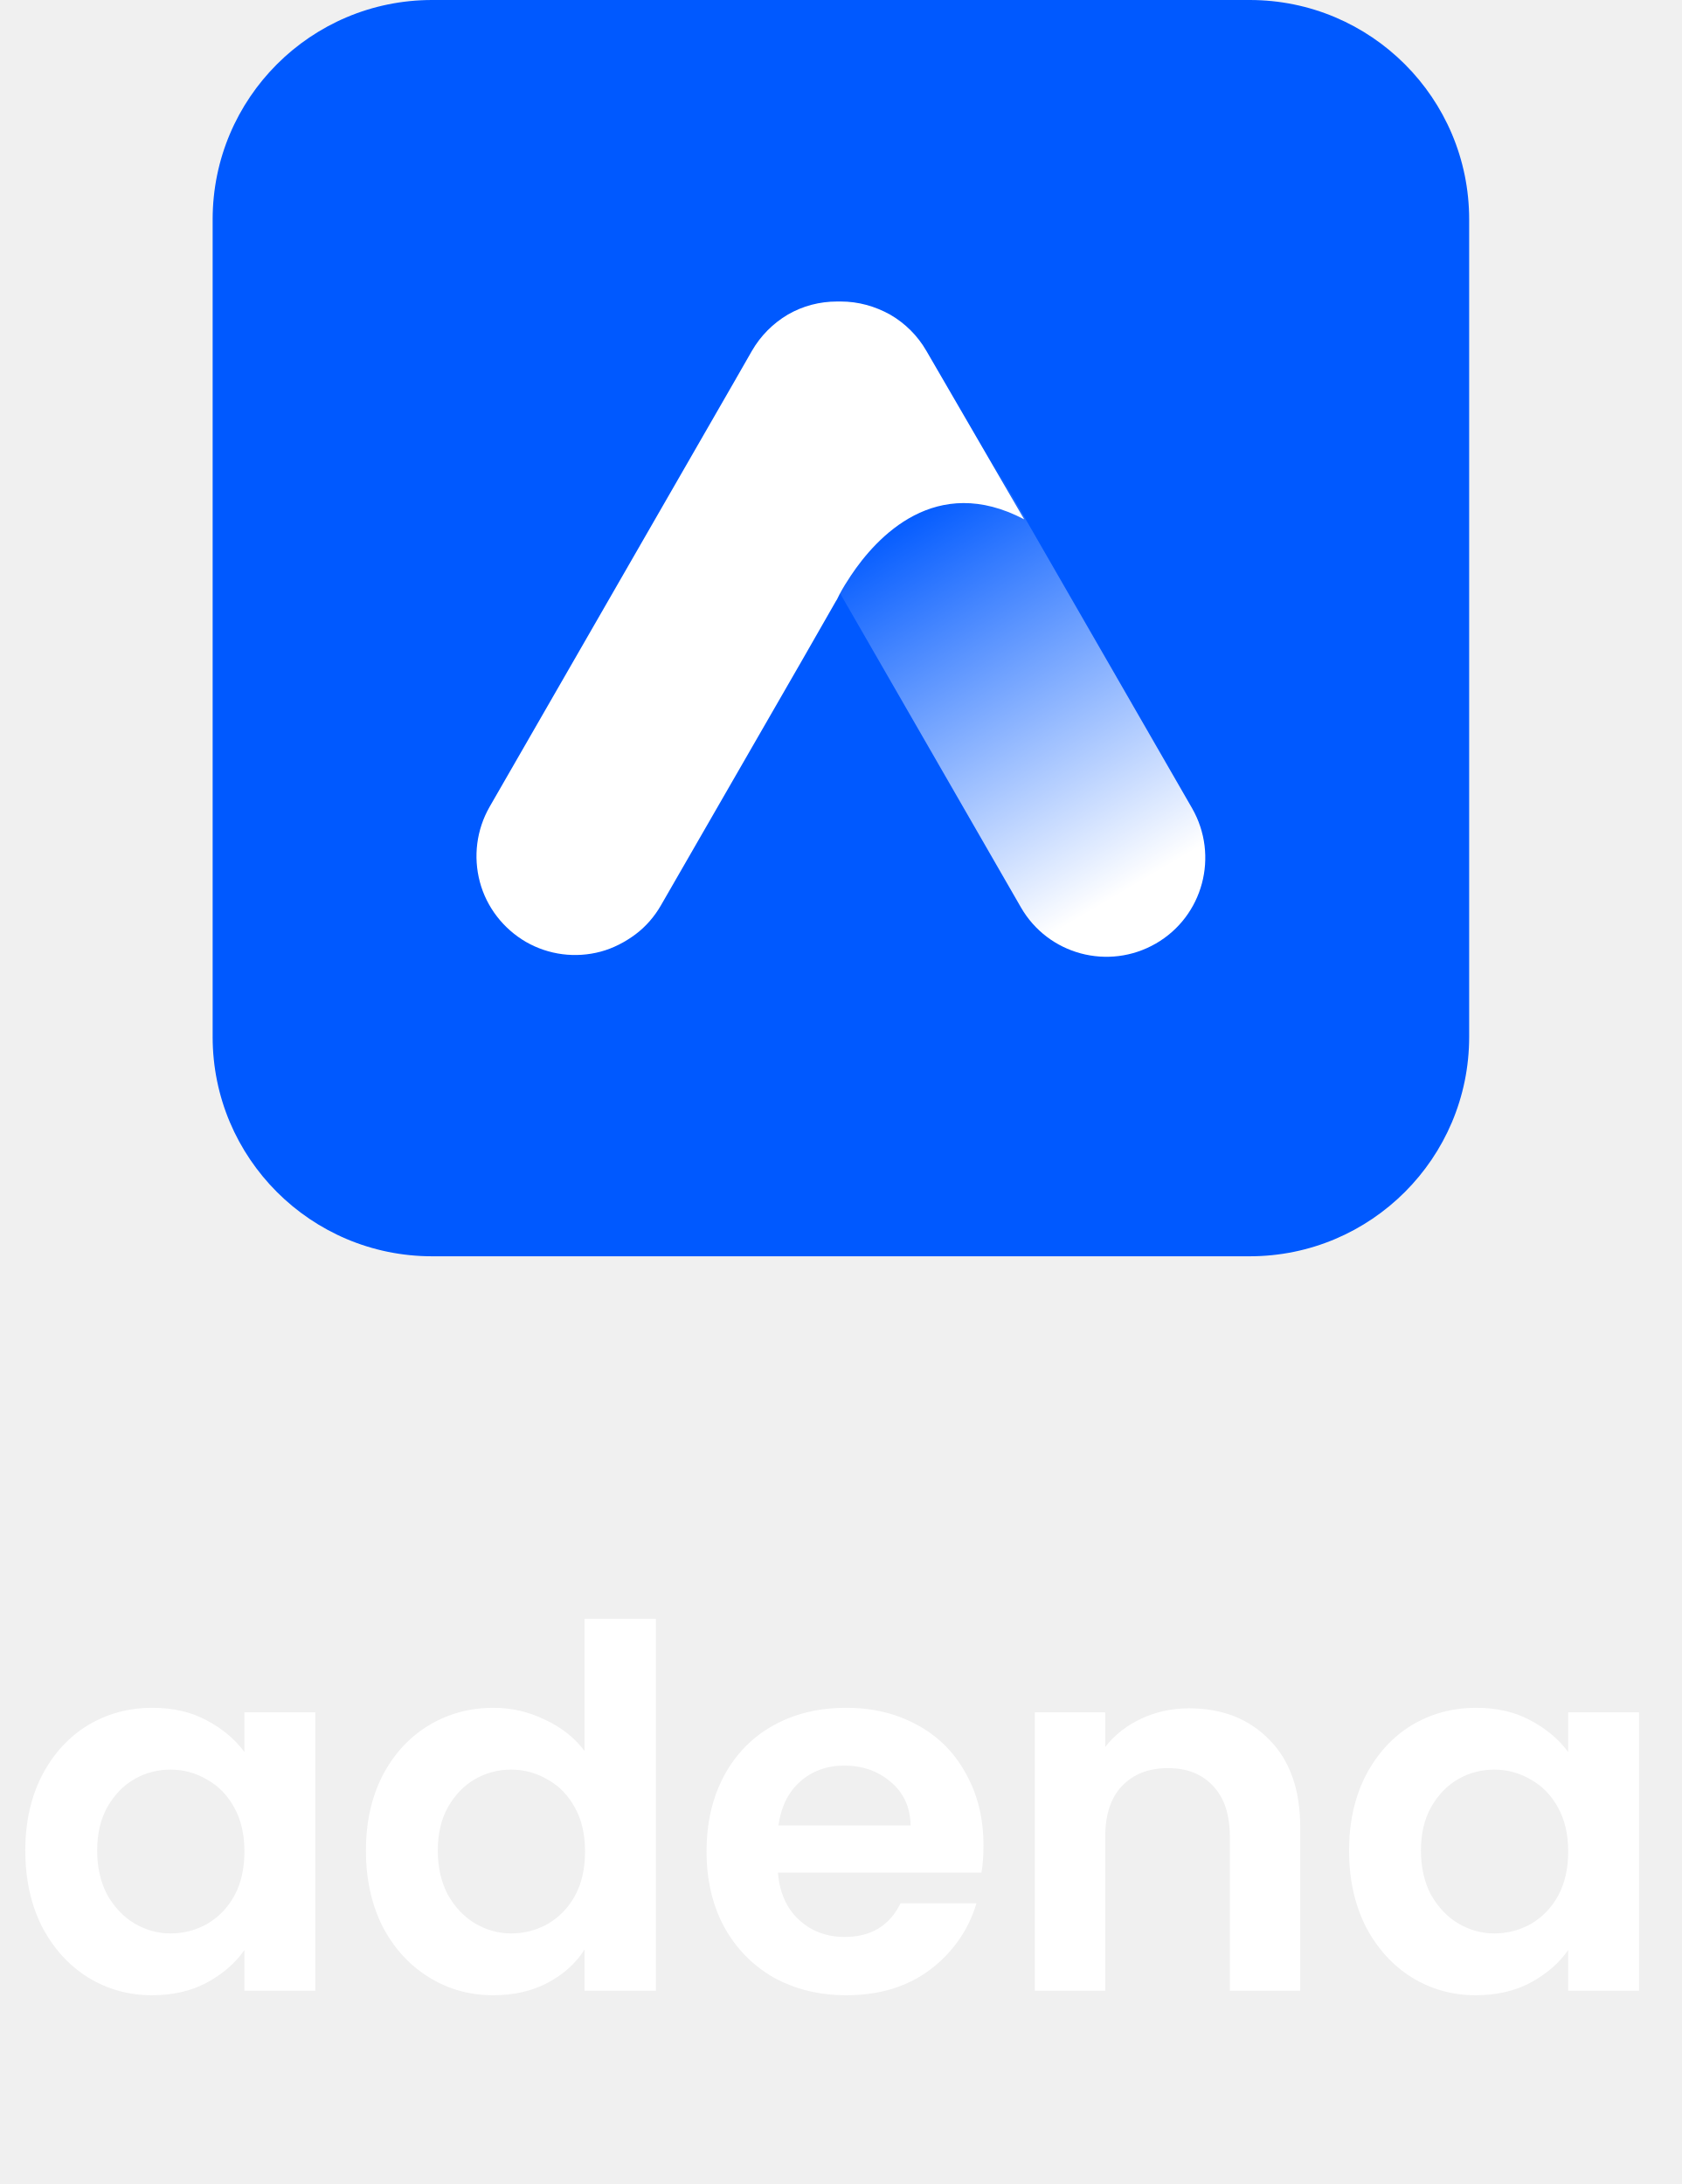
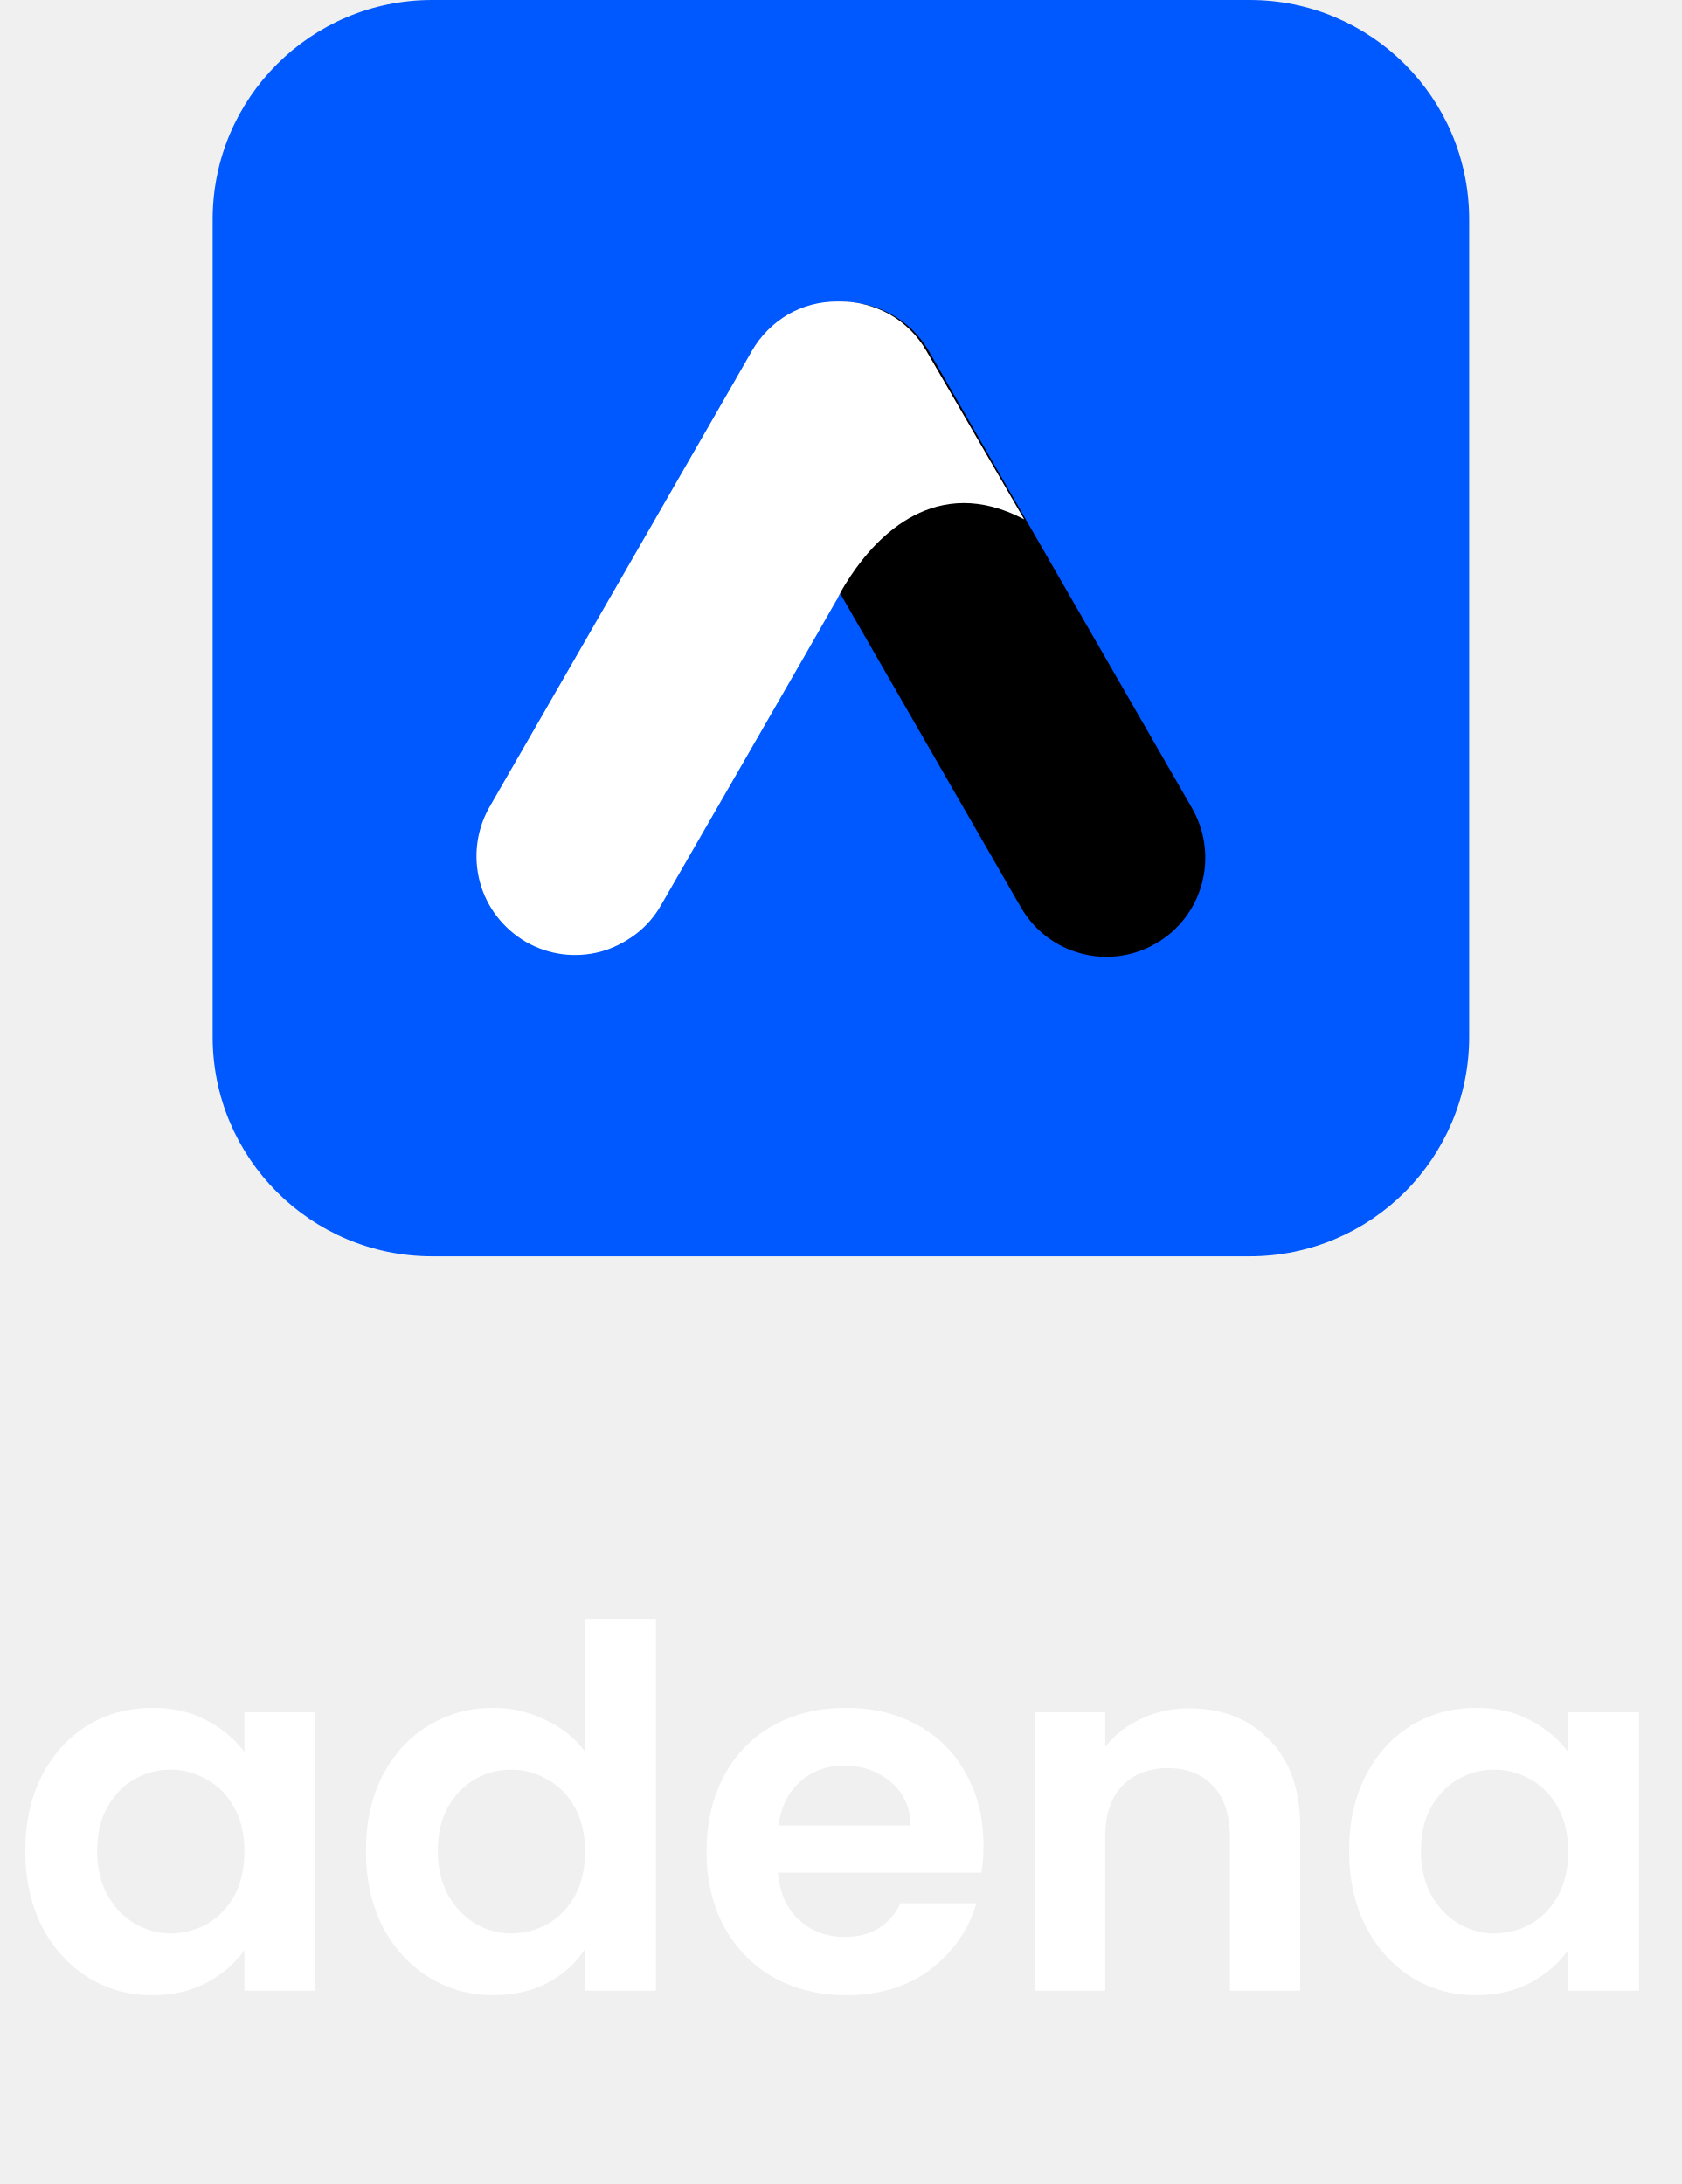
<svg xmlns="http://www.w3.org/2000/svg" width="87" height="113" viewBox="0 0 87 113" fill="none">
  <path d="M1.308 95.746C1.308 94.29 1.594 92.999 2.166 91.872C2.756 90.745 3.544 89.879 4.532 89.272C5.538 88.665 6.656 88.362 7.886 88.362C8.961 88.362 9.897 88.579 10.694 89.012C11.509 89.445 12.159 89.991 12.644 90.65V88.596H16.31V103H12.644V100.894C12.176 101.57 11.526 102.133 10.694 102.584C9.88 103.017 8.935 103.234 7.86 103.234C6.647 103.234 5.538 102.922 4.532 102.298C3.544 101.674 2.756 100.799 2.166 99.672C1.594 98.528 1.308 97.219 1.308 95.746ZM12.644 95.798C12.644 94.914 12.471 94.16 12.124 93.536C11.777 92.895 11.309 92.409 10.72 92.08C10.131 91.733 9.498 91.56 8.822 91.56C8.146 91.56 7.522 91.725 6.95 92.054C6.378 92.383 5.91 92.869 5.546 93.51C5.2 94.134 5.026 94.879 5.026 95.746C5.026 96.613 5.2 97.375 5.546 98.034C5.91 98.675 6.378 99.169 6.95 99.516C7.54 99.863 8.164 100.036 8.822 100.036C9.498 100.036 10.131 99.871 10.72 99.542C11.309 99.195 11.777 98.71 12.124 98.086C12.471 97.445 12.644 96.682 12.644 95.798ZM18.929 95.746C18.929 94.29 19.215 92.999 19.787 91.872C20.377 90.745 21.174 89.879 22.179 89.272C23.185 88.665 24.303 88.362 25.533 88.362C26.469 88.362 27.362 88.57 28.211 88.986C29.061 89.385 29.737 89.922 30.239 90.598V83.76H33.931V103H30.239V100.868C29.789 101.579 29.156 102.151 28.341 102.584C27.527 103.017 26.582 103.234 25.507 103.234C24.294 103.234 23.185 102.922 22.179 102.298C21.174 101.674 20.377 100.799 19.787 99.672C19.215 98.528 18.929 97.219 18.929 95.746ZM30.265 95.798C30.265 94.914 30.092 94.16 29.745 93.536C29.399 92.895 28.931 92.409 28.341 92.08C27.752 91.733 27.119 91.56 26.443 91.56C25.767 91.56 25.143 91.725 24.571 92.054C23.999 92.383 23.531 92.869 23.167 93.51C22.821 94.134 22.647 94.879 22.647 95.746C22.647 96.613 22.821 97.375 23.167 98.034C23.531 98.675 23.999 99.169 24.571 99.516C25.161 99.863 25.785 100.036 26.443 100.036C27.119 100.036 27.752 99.871 28.341 99.542C28.931 99.195 29.399 98.71 29.745 98.086C30.092 97.445 30.265 96.682 30.265 95.798ZM50.876 95.486C50.876 96.006 50.842 96.474 50.772 96.89H40.242C40.329 97.93 40.693 98.745 41.334 99.334C41.976 99.923 42.764 100.218 43.7 100.218C45.052 100.218 46.014 99.637 46.586 98.476H50.512C50.096 99.863 49.299 101.007 48.12 101.908C46.942 102.792 45.494 103.234 43.778 103.234C42.392 103.234 41.144 102.931 40.034 102.324C38.942 101.7 38.084 100.825 37.46 99.698C36.854 98.571 36.55 97.271 36.55 95.798C36.55 94.307 36.854 92.999 37.46 91.872C38.067 90.745 38.916 89.879 40.008 89.272C41.1 88.665 42.357 88.362 43.778 88.362C45.148 88.362 46.37 88.657 47.444 89.246C48.536 89.835 49.377 90.676 49.966 91.768C50.573 92.843 50.876 94.082 50.876 95.486ZM47.106 94.446C47.089 93.51 46.751 92.765 46.092 92.21C45.434 91.638 44.628 91.352 43.674 91.352C42.773 91.352 42.01 91.629 41.386 92.184C40.78 92.721 40.407 93.475 40.268 94.446H47.106ZM61.515 88.388C63.231 88.388 64.618 88.934 65.675 90.026C66.733 91.101 67.261 92.609 67.261 94.55V103H63.621V95.044C63.621 93.9 63.335 93.025 62.763 92.418C62.191 91.794 61.411 91.482 60.423 91.482C59.418 91.482 58.621 91.794 58.031 92.418C57.459 93.025 57.173 93.9 57.173 95.044V103H53.533V88.596H57.173V90.39C57.659 89.766 58.274 89.281 59.019 88.934C59.782 88.57 60.614 88.388 61.515 88.388ZM69.787 95.746C69.787 94.29 70.073 92.999 70.645 91.872C71.234 90.745 72.023 89.879 73.011 89.272C74.016 88.665 75.134 88.362 76.365 88.362C77.439 88.362 78.375 88.579 79.173 89.012C79.987 89.445 80.637 89.991 81.123 90.65V88.596H84.789V103H81.123V100.894C80.655 101.57 80.005 102.133 79.173 102.584C78.358 103.017 77.413 103.234 76.339 103.234C75.125 103.234 74.016 102.922 73.011 102.298C72.023 101.674 71.234 100.799 70.645 99.672C70.073 98.528 69.787 97.219 69.787 95.746ZM81.123 95.798C81.123 94.914 80.949 94.16 80.603 93.536C80.256 92.895 79.788 92.409 79.199 92.08C78.609 91.733 77.977 91.56 77.301 91.56C76.625 91.56 76.001 91.725 75.429 92.054C74.857 92.383 74.389 92.869 74.025 93.51C73.678 94.134 73.505 94.879 73.505 95.746C73.505 96.613 73.678 97.375 74.025 98.034C74.389 98.675 74.857 99.169 75.429 99.516C76.018 99.863 76.642 100.036 77.301 100.036C77.977 100.036 78.609 99.871 79.199 99.542C79.788 99.195 80.256 98.71 80.603 98.086C80.949 97.445 81.123 96.682 81.123 95.798Z" fill="white" />
  <path d="M64.648 0H22.352C16.083 0 11 5.083 11 11.352V53.648C11 59.917 16.083 65 22.352 65H64.648C70.917 65 76 59.917 76 53.648V11.352C76 5.083 70.917 0 64.648 0Z" fill="#0059FF" />
  <path d="M48.066 18.195C46.659 15.739 43.532 14.903 41.083 16.314C38.634 17.725 37.8 20.861 39.207 23.317L52.807 46.938C54.215 49.394 57.341 50.23 59.791 48.819C62.24 47.408 63.073 44.273 61.666 41.817L48.066 18.195Z" fill="url(#paint0_linear_5464_93809)" />
  <path d="M52.98 26.87C48.411 24.466 45.354 27.776 44.017 29.779C43.808 30.093 43.6 30.424 43.426 30.755C43.339 30.929 43.287 31.051 43.252 31.086L41.498 34.152L34.185 46.851C33.855 47.425 33.404 47.948 32.865 48.349C32.327 48.749 31.719 49.063 31.076 49.237C29.773 49.586 28.384 49.411 27.203 48.732C26.039 48.053 25.17 46.938 24.823 45.631C24.475 44.325 24.649 42.931 25.326 41.747L37.955 19.798L38.893 18.16C39.344 17.376 39.987 16.732 40.751 16.279C41.533 15.826 42.401 15.6 43.305 15.6H43.496C44.399 15.6 45.267 15.844 46.049 16.279C46.831 16.732 47.474 17.376 47.925 18.16L52.98 26.87Z" fill="white" />
  <defs>
    <linearGradient id="paint0_linear_5464_93809" x1="58.327" y1="46.006" x2="46.757" y2="26.4" gradientUnits="userSpaceOnUse">
-       <stop stop-color="white" />
-       <stop offset="1" stop-color="white" stop-opacity="0" />
+       <stop stopColor="white" />
+       <stop offset="1" stopColor="white" stopOpacity="0" />
    </linearGradient>
  </defs>
</svg>
